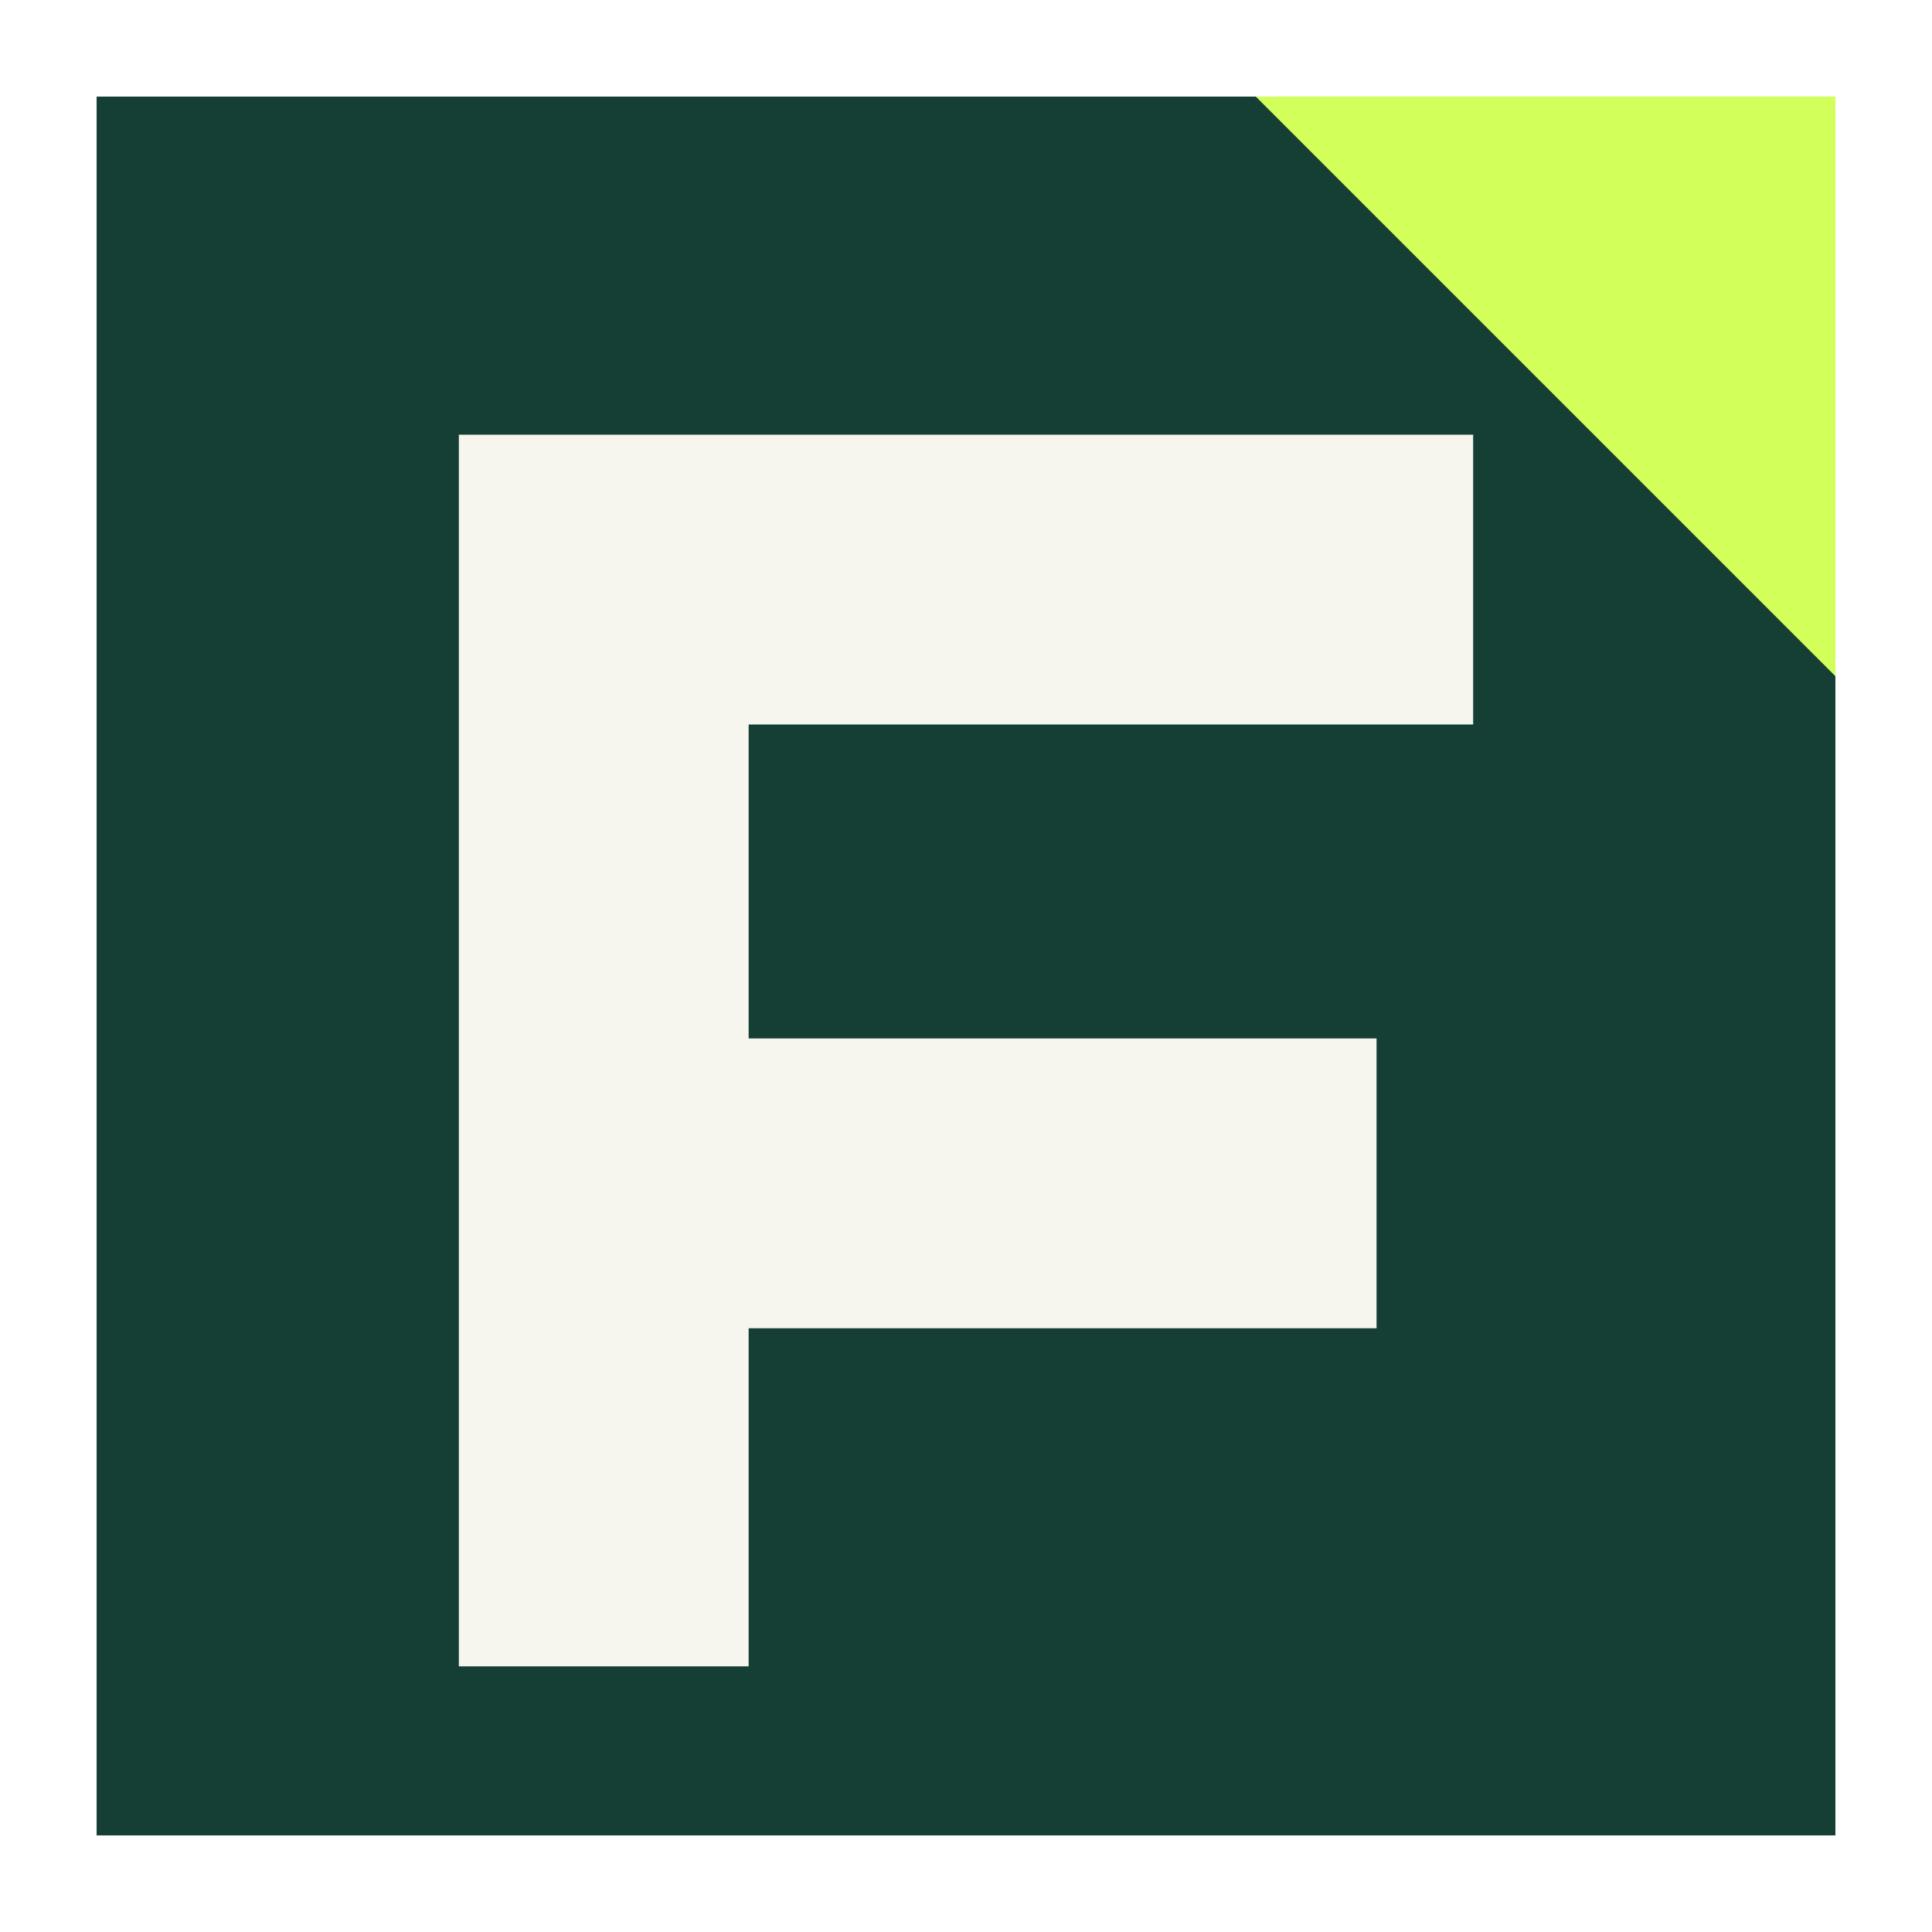
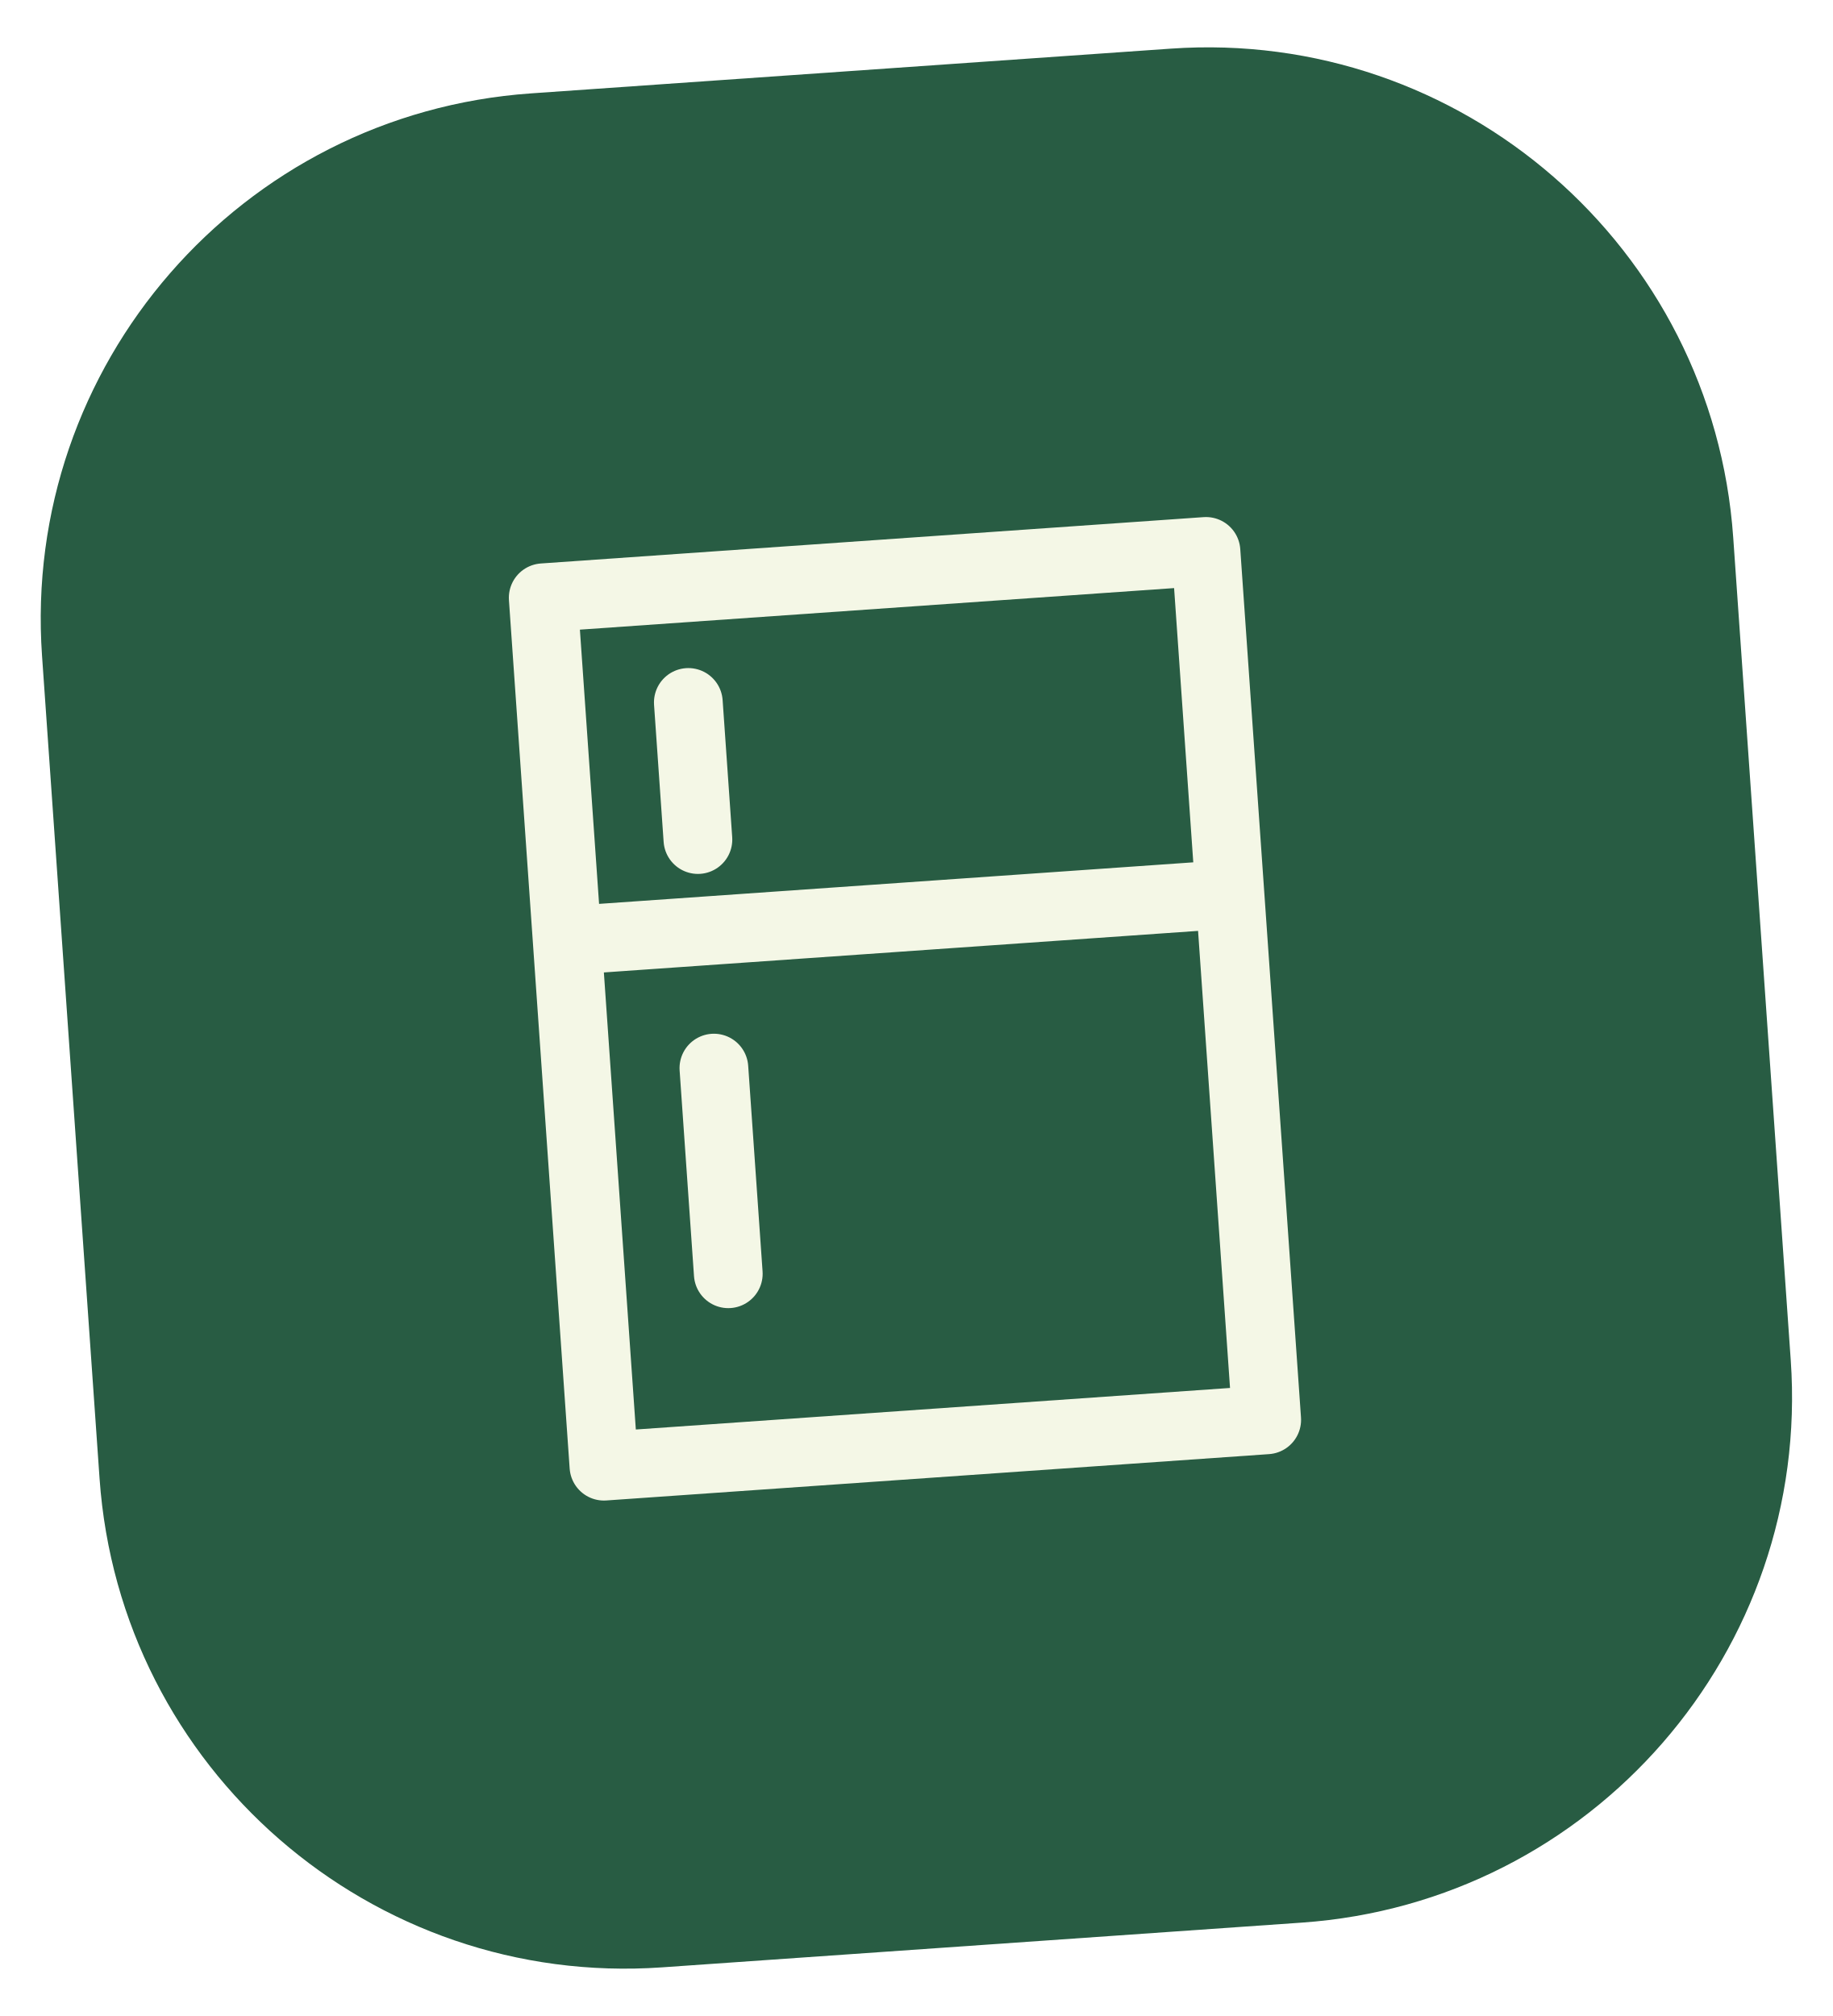
- <svg xmlns="http://www.w3.org/2000/svg" viewBox="0 0 80 80">
-   <path fill="#153f35" d="M4 4h72v72H4z" />
-   <path fill="#f6f6ef" d="M19 18h42v12H31v13h26v12H31v14H19z" />
-   <path fill="#d2ff5a" d="m52 4 24 24V4z" />
+ <svg xmlns="http://www.w3.org/2000/svg" viewBox="0 0 80 88" fill="none">
+   <g transform="rotate(-4 40 44)">
+     <rect x="3" y="3" width="74" height="82" rx="23" fill="#285c43" />
+     <path d="M25 25h29v38H25zM25 40h29M31 30v6M31 46v9" stroke="#f4f7e6" stroke-width="3" stroke-linecap="round" stroke-linejoin="round" />
+   </g>
</svg>
